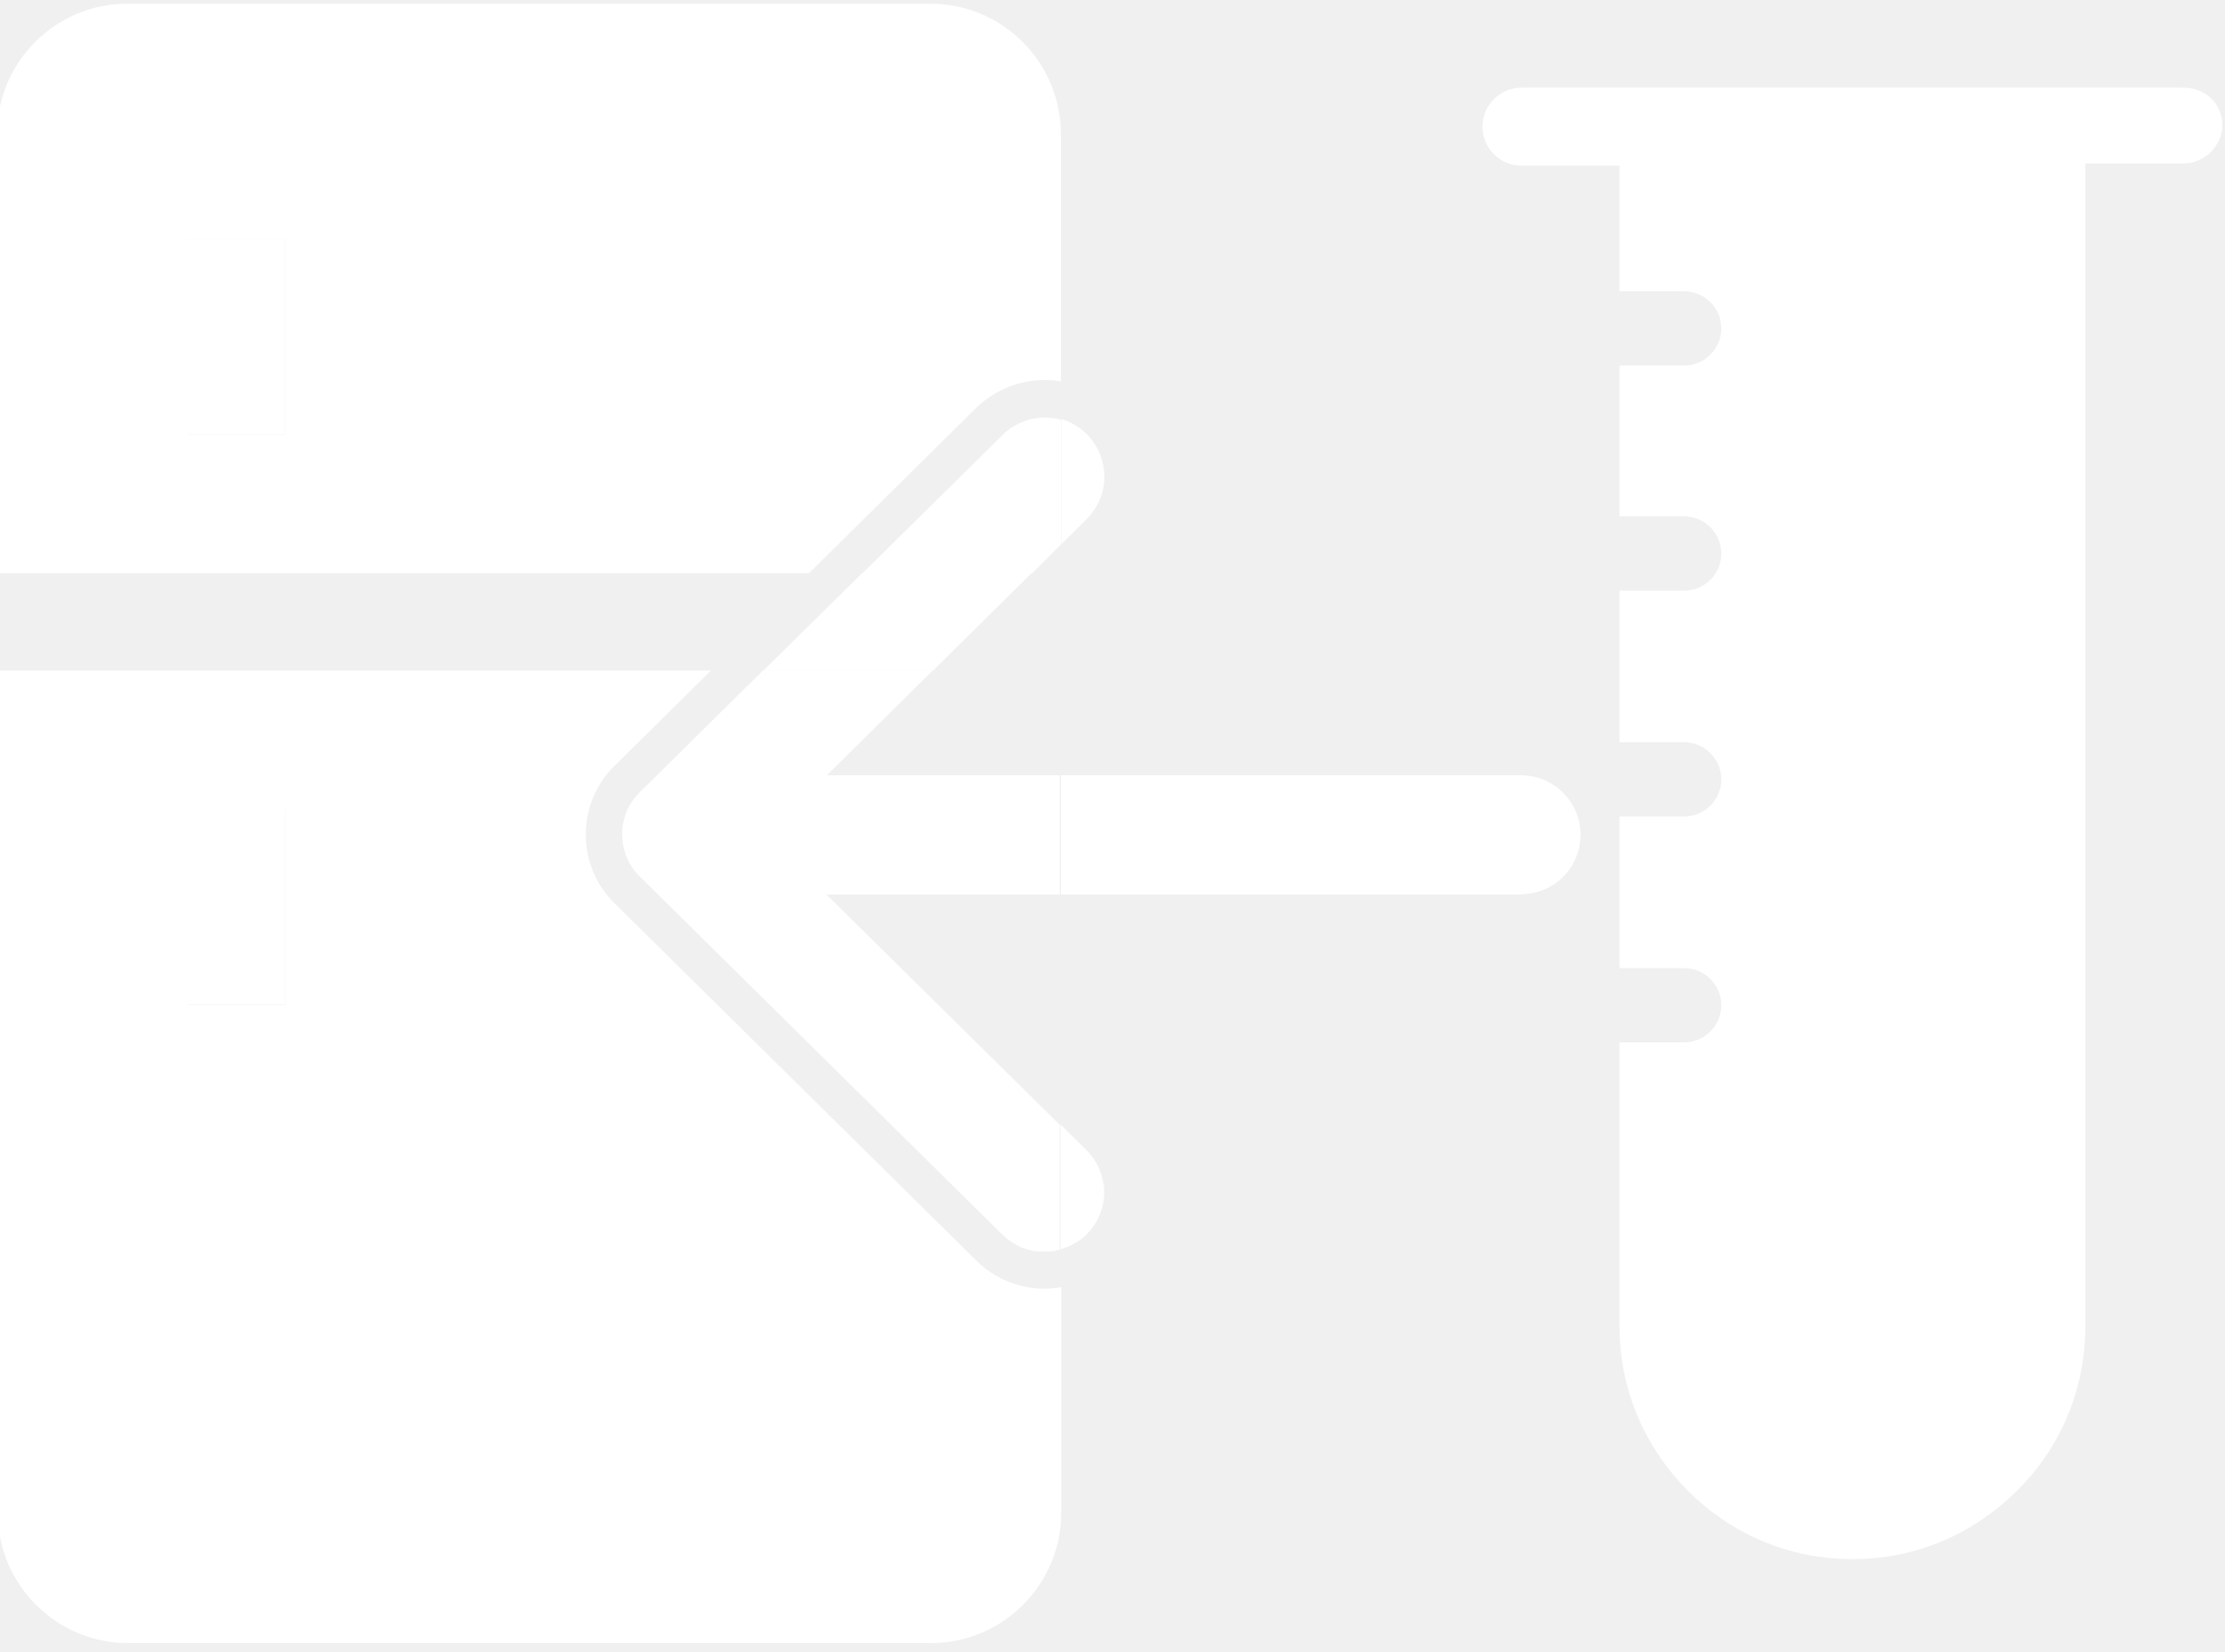
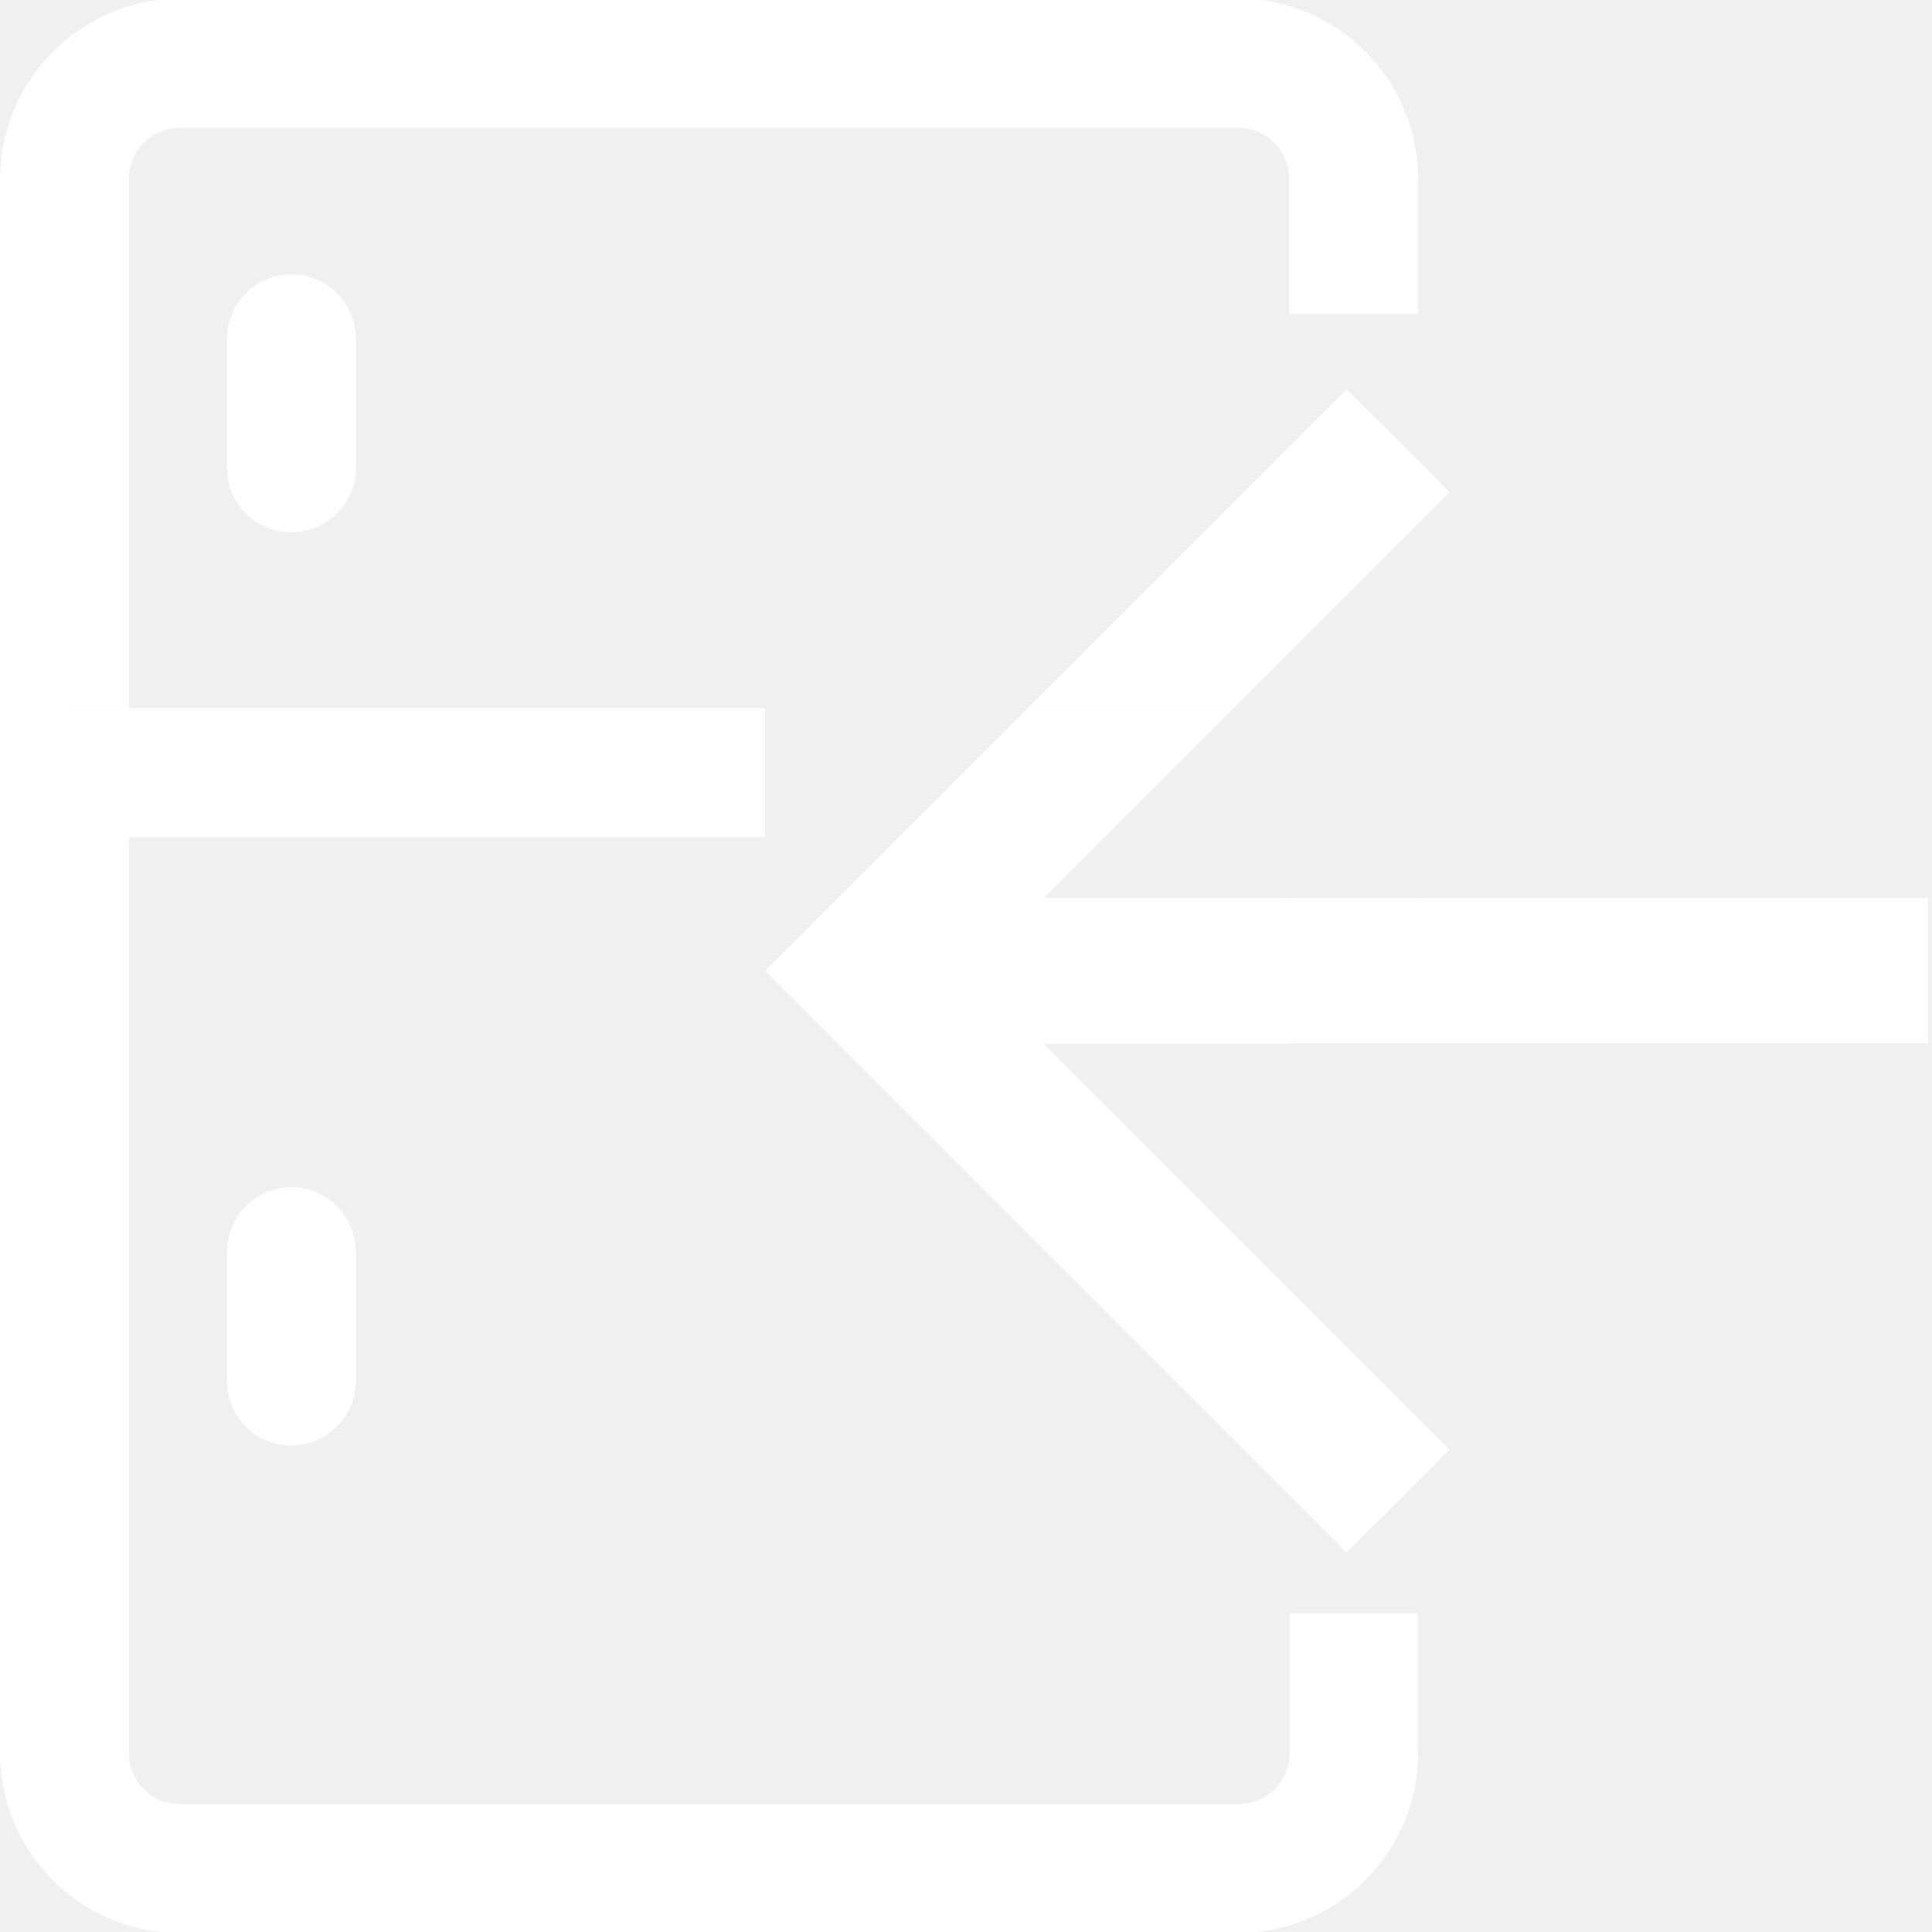
- <svg xmlns="http://www.w3.org/2000/svg" version="1.1" id="Capa_1" x="0px" y="0px" viewBox="0 0 599 444.6" style="enable-background:new 0 0 599 444.6;" xml:space="preserve">
+ <svg xmlns="http://www.w3.org/2000/svg" version="1.1" id="Capa_1" x="0px" y="0px" viewBox="0 0 400 400" style="enable-background:new 0 0 400 400;" xml:space="preserve">
  <style type="text/css">
	.st0{fill:#FFFFFF;}
</style>
  <g>
-     <path class="st0" d="M297.2,128.5c0-4.1-1.5-8.2-4.6-11.4c-1.6-1.6-3.4-2.8-5.3-3.6c1.9,0.8,3.8,2,5.3,3.6   C295.7,120.2,297.3,124.4,297.2,128.5z" />
-     <polygon class="st0" points="285.6,146.6 292.4,139.8 285.6,146.6  " />
-     <path class="st0" d="M296,314.7c0.4,1,0.7,2,0.9,3C296.7,316.7,296.4,315.7,296,314.7z" />
-     <path class="st0" d="M291.4,333.2c-0.1,0.1-0.3,0.2-0.4,0.3C291.1,333.5,291.2,333.4,291.4,333.2z" />
-     <rect x="50.6" y="64.4" class="st0" width="26.2" height="52.5" />
-     <path class="st0" d="M297.2,322.3c0.1-1.5,0.1-3.1-0.3-4.6C297.2,319.2,297.3,320.8,297.2,322.3z" />
-     <path class="st0" d="M297.2,322.3c-0.1,1.5-0.5,3.1-1.1,4.5C296.7,325.3,297,323.8,297.2,322.3z" />
-     <polygon class="st0" points="292.4,309.4 285.6,302.7 285.6,302.7  " />
-     <path class="st0" d="M287.3,113.5c-0.6-0.2-1.1-0.4-1.7-0.6l0,0C286.2,113.1,286.7,113.3,287.3,113.5z" />
-     <path class="st0" d="M285.6,336.3c0.1,0,0.2,0,0.2-0.1C285.7,336.2,285.7,336.3,285.6,336.3L285.6,336.3z" />
-     <path class="st0" d="M290.1,334.2c-0.2,0.1-0.4,0.2-0.6,0.3C289.7,334.4,289.9,334.3,290.1,334.2z" />
-     <rect x="50.6" y="217.8" class="st0" width="26.2" height="52.5" />
-     <path class="st0" d="M288.7,335c-0.2,0.1-0.4,0.2-0.6,0.3C288.3,335.2,288.5,335.1,288.7,335z" />
-     <path class="st0" d="M287.3,335.7c-0.2,0.1-0.4,0.2-0.7,0.2C286.8,335.9,287.1,335.8,287.3,335.7z" />
-     <polygon class="st0" points="251.2,180.5 251.2,180.5 277.7,154.3 277.7,154.3  " />
-     <path class="st0" d="M285.6,112.9c-1.4-0.4-2.9-0.6-4.4-0.6h0C282.7,112.3,284.1,112.5,285.6,112.9L285.6,112.9z" />
-     <polygon class="st0" points="277.7,154.3 277.7,154.3 285.6,146.6 285.6,146.6  " />
-     <path class="st0" d="M281.2,102.3c1.5,0,3,0.1,4.4,0.4V36.1c0-19.4-15.8-35.1-35.1-35.1H34.4C15,0.9-0.8,16.7-0.8,36.1v118.2h218.6   l45-44.5C267.8,105,274.3,102.3,281.2,102.3z M76.8,117H50.6V64.4h26.2V117z" />
-     <path class="st0" d="M272.4,334.3c-0.3-0.2-0.6-0.4-0.9-0.6C271.9,333.9,272.1,334.1,272.4,334.3z" />
-     <polygon class="st0" points="222.7,208.6 222.7,208.6 251.2,180.5 251.2,180.5  " />
-     <path class="st0" d="M167.9,221.4c0.3-1.6,0.9-3.1,1.6-4.4C168.8,218.4,168.2,219.9,167.9,221.4z" />
-     <path class="st0" d="M284.3,336.6c-0.2,0-0.5,0.1-0.7,0.1C283.8,336.7,284.1,336.6,284.3,336.6z" />
-     <path class="st0" d="M271.1,333.4c-0.4-0.3-0.8-0.7-1.2-1.1C270.3,332.7,270.7,333,271.1,333.4z" />
-     <path class="st0" d="M273.8,335.1c-0.3-0.1-0.5-0.3-0.8-0.5C273.3,334.8,273.5,335,273.8,335.1z" />
-     <path class="st0" d="M262.9,339.4l-97.5-96.3c-5-4.9-7.7-11.5-7.7-18.5c0-6.9,2.8-13.7,7.8-18.5l25.9-25.6h-192v226.7   c0,19.4,15.8,35.1,35.1,35.1h216.1c19.4,0,35.1-15.8,35.1-35.1v-60.7c-1.4,0.2-2.9,0.4-4.4,0.4   C274.3,346.9,267.8,344.2,262.9,339.4z M76.8,270.4H50.6v-52.5h26.2V270.4z" />
-     <path class="st0" d="M276.7,336.3c-0.3-0.1-0.5-0.2-0.8-0.3C276.1,336.1,276.4,336.2,276.7,336.3z" />
-     <path class="st0" d="M278.2,336.6c-0.3-0.1-0.5-0.1-0.8-0.2C277.6,336.5,277.9,336.6,278.2,336.6z" />
-     <path class="st0" d="M281.2,336.9C281.2,336.9,281.2,336.9,281.2,336.9c-0.2,0-0.5,0-0.8,0C280.7,336.9,280.9,336.9,281.2,336.9z" />
-     <path class="st0" d="M279.7,336.8c-0.3,0-0.5-0.1-0.8-0.1C279.2,336.8,279.4,336.8,279.7,336.8z" />
-     <path class="st0" d="M285.1,336.4c0.2,0,0.3-0.1,0.5-0.1v0C285.4,336.3,285.3,336.4,285.1,336.4z" />
-     <path class="st0" d="M282.8,336.8c-0.2,0-0.5,0-0.7,0C282.3,336.9,282.5,336.8,282.8,336.8z" />
-     <path class="st0" d="M275.2,335.8c-0.3-0.1-0.5-0.2-0.8-0.4C274.7,335.5,274.9,335.7,275.2,335.8z" />
-     <polygon class="st0" points="285.6,302.7 285.6,302.7 222.7,240.7 222.7,240.7  " />
-     <path class="st0" d="M285.6,146.6l6.9-6.8c1.2-1.2,2.1-2.5,2.9-3.9c0.5-0.9,0.9-1.9,1.2-2.9c0.5-1.5,0.7-3,0.7-4.6   c0-4.1-1.5-8.2-4.6-11.4c-1.6-1.6-3.4-2.8-5.3-3.6c-0.6-0.2-1.1-0.4-1.7-0.6V146.6z" />
-     <path class="st0" d="M409.5,240.7c8.9,0,16-7.2,16-16s-7.2-16-16-16H285.6v32.1H409.5z" />
-     <path class="st0" d="M285.6,336.3c0.1,0,0.2,0,0.2-0.1c0.3-0.1,0.5-0.2,0.8-0.3c0.2-0.1,0.4-0.1,0.7-0.2c0.3-0.1,0.5-0.2,0.8-0.4   c0.2-0.1,0.4-0.2,0.6-0.3c0.3-0.1,0.5-0.3,0.8-0.5c0.2-0.1,0.4-0.2,0.6-0.3c0.3-0.2,0.6-0.4,0.9-0.6c0.1-0.1,0.3-0.2,0.4-0.3   c0.4-0.3,0.8-0.7,1.2-1.1c1.6-1.6,2.7-3.4,3.5-5.3c0.6-1.5,0.9-3,1.1-4.5c0.1-1.5,0.1-3.1-0.3-4.6c-0.2-1-0.5-2-0.9-3   c-0.8-1.9-2-3.7-3.6-5.3l-6.9-6.8V336.3z" />
-     <polygon class="st0" points="277.7,154.3 232.1,154.3 205.5,180.5 251.2,180.5  " />
-     <path class="st0" d="M285.6,146.6v-33.6c-1.4-0.4-2.9-0.6-4.4-0.6c-1,0-2,0.1-3,0.3c-1,0.2-2,0.5-3,0.9c-1.9,0.8-3.7,1.9-5.3,3.5   l-37.8,37.3h45.7L285.6,146.6z" />
-     <path class="st0" d="M222.7,208.6l28.4-28.1h-45.7l-33.1,32.7c-1.1,1.1-2.1,2.4-2.9,3.8c-0.8,1.4-1.3,2.9-1.6,4.4   c-0.2,1-0.3,2.1-0.3,3.2c0,2.7,0.7,5.3,1.9,7.6c0.8,1.4,1.7,2.7,2.9,3.8l97.5,96.3c0.4,0.4,0.8,0.7,1.2,1.1   c0.1,0.1,0.3,0.2,0.4,0.3c0.3,0.2,0.6,0.4,0.9,0.6c0.2,0.1,0.4,0.2,0.5,0.3c0.3,0.2,0.5,0.3,0.8,0.5c0.2,0.1,0.4,0.2,0.6,0.3   c0.3,0.1,0.5,0.3,0.8,0.4c0.2,0.1,0.4,0.2,0.7,0.2c0.3,0.1,0.5,0.2,0.8,0.3c0.2,0.1,0.5,0.1,0.7,0.2c0.3,0.1,0.5,0.1,0.8,0.2   c0.2,0,0.5,0.1,0.7,0.1c0.3,0,0.5,0.1,0.8,0.1c0.2,0,0.5,0,0.7,0c0.3,0,0.5,0,0.8,0c0.3,0,0.6,0,0.8,0c0.2,0,0.5,0,0.7,0   c0.3,0,0.5-0.1,0.8-0.1c0.2,0,0.5-0.1,0.7-0.1c0.3-0.1,0.5-0.1,0.8-0.2c0.2,0,0.3-0.1,0.5-0.1v-33.6l-62.8-62h0h62.8v-32.1H222.7   L222.7,208.6z" />
-     <path class="st0" d="M286.6,335.9c-0.3,0.1-0.5,0.2-0.8,0.3C286.1,336.1,286.4,336,286.6,335.9z" />
-     <path class="st0" d="M288.1,335.3c-0.3,0.1-0.5,0.3-0.8,0.4C287.6,335.6,287.8,335.4,288.1,335.3z" />
-     <path class="st0" d="M289.5,334.5c-0.3,0.2-0.5,0.3-0.8,0.5C289,334.9,289.3,334.7,289.5,334.5z" />
-     <path class="st0" d="M290.9,333.6c-0.3,0.2-0.6,0.4-0.9,0.6C290.4,334,290.7,333.8,290.9,333.6z" />
-     <path class="st0" d="M292.6,332.1c-0.4,0.4-0.8,0.8-1.2,1.1C291.8,332.9,292.2,332.5,292.6,332.1z" />
-     <path class="st0" d="M297.2,128.5c0,1.5-0.2,3.1-0.7,4.6C297,131.5,297.2,130,297.2,128.5z" />
-     <path class="st0" d="M296.5,133c-0.3,1-0.7,2-1.2,2.9C295.8,135,296.2,134,296.5,133z" />
-     <path class="st0" d="M281.2,112.3c-1,0-2,0.1-3,0.3C279.1,112.4,280.2,112.3,281.2,112.3L281.2,112.3z" />
-     <path class="st0" d="M280.4,336.9c-0.2,0-0.5,0-0.7,0C279.9,336.9,280.2,336.9,280.4,336.9z" />
-     <path class="st0" d="M275.9,336c-0.2-0.1-0.4-0.1-0.7-0.2C275.4,335.9,275.7,335.9,275.9,336z" />
-     <path class="st0" d="M273,334.6c-0.2-0.1-0.4-0.2-0.5-0.3C272.6,334.4,272.8,334.5,273,334.6z" />
-     <path class="st0" d="M274.4,335.4c-0.2-0.1-0.4-0.2-0.6-0.3C274,335.2,274.2,335.3,274.4,335.4z" />
-     <path class="st0" d="M271.6,333.7c-0.1-0.1-0.3-0.2-0.4-0.3C271.3,333.5,271.4,333.6,271.6,333.7z" />
-     <path class="st0" d="M285.1,336.4c-0.3,0.1-0.5,0.1-0.8,0.2C284.6,336.5,284.9,336.5,285.1,336.4z" />
-     <path class="st0" d="M283.6,336.7c-0.3,0-0.5,0.1-0.8,0.1C283.1,336.8,283.3,336.7,283.6,336.7z" />
-     <path class="st0" d="M277.4,336.4c-0.2-0.1-0.5-0.1-0.7-0.2C276.9,336.3,277.1,336.4,277.4,336.4z" />
-     <path class="st0" d="M282.1,336.9c-0.3,0-0.6,0-0.8,0C281.5,336.9,281.8,336.9,282.1,336.9z" />
-     <path class="st0" d="M278.9,336.7c-0.2,0-0.5-0.1-0.7-0.1C278.4,336.7,278.6,336.7,278.9,336.7z" />
-   </g>
-   <g>
+     <path class="st0" d="M267,363c0,5.8-4.7,10.5-10.5,10.5H37.2c0,0,0,0,0,0c-5.8,0-10.5-4.7-10.5-10.5V173.3H13.3v-26.7h13.4V37   c0-5.8,4.7-10.5,10.5-10.5h219.2c5.8,0,10.5,4.7,10.5,10.5v28h26.7V37C293.6,16.5,277-0.2,256.5-0.3H37.2C16.7-0.2,0.1,16.5,0,37   v326c0.1,20.5,16.7,37.2,37.2,37.2h219.2c20.5-0.1,37.2-16.7,37.2-37.2v-29H267V363z" />
+     <rect x="26.7" y="146.6" class="st0" width="131.7" height="26.7" />
+     <rect x="13.3" y="146.6" class="st0" width="13.4" height="26.7" />
+     <path class="st0" d="M60.3,245.8c-7.4,0-13.3,6-13.3,13.4v26.7c0,7.4,6,13.4,13.3,13.4s13.4-6,13.4-13.4v-26.7   C73.6,251.8,67.7,245.8,60.3,245.8z" />
+     <path class="st0" d="M60.3,56.8c-7.4,0-13.3,6-13.3,13.4v26.7c0,7.4,6,13.3,13.3,13.3s13.4-6,13.4-13.3V70.1   C73.6,62.7,67.7,56.8,60.3,56.8z" />
    <g>
-       <path class="st0" d="M587.8,23.6H409.6c-5.5,0-10.5,4.5-10.5,10.5c0,5.5,4.5,10.5,10.5,10.5H436v33.8h17.4c5.5,0,10,4.5,10,10    c0,5.5-4.5,10-10,10H436V139h17.4c5.5,0,10,4.5,10,10c0,5.5-4.5,10-10,10H436v40.8h17.4c5.5,0,10,4.5,10,10s-4.5,10-10,10H436    v40.8h17.4c5.5,0,10,4.5,10,10c0,5.5-4.5,10-10,10H436V357c0,17.4,7,32.8,18.4,44.3c11.4,11.4,26.9,18.4,44.3,18.4    s32.8-7,44.3-18.4s18.4-26.9,18.4-44.3V44h26.4c5.5,0,10.5-4.5,10.5-10.5C598.2,28,593.8,23.6,587.8,23.6z" />
+       <polygon class="st0" points="216.1,216.1 267,216.1 267,185.9 216.1,185.9 228.7,173.3 186.1,173.3 158.4,201 267,309.6 267,267       " />
+     </g>
+     <g>
+       <rect x="293.7" y="185.9" class="st0" width="105.5" height="30.1" />
+     </g>
+     <g>
+       <polygon class="st0" points="300.1,101.9 293.7,95.4 293.7,108.3   " />
+     </g>
+     <g>
+       <polygon class="st0" points="300.1,300.1 293.7,293.7 293.7,306.6   " />
+     </g>
+     <g>
+       <polygon class="st0" points="255.4,146.6 267,135 267,92.4 212.8,146.6   " />
+     </g>
+     <g>
+       <rect x="267" y="185.9" class="st0" width="26.7" height="30.1" />
+     </g>
+     <g>
+       <polygon class="st0" points="267,309.6 278.8,321.4 293.7,306.6 293.7,293.7 267,267   " />
+     </g>
+     <g>
+       <polygon class="st0" points="267,92.4 267,135 293.7,108.3 293.7,95.4 278.8,80.6   " />
+     </g>
+     <g>
+       <polygon class="st0" points="212.8,146.6 186.1,173.3 228.7,173.3 255.4,146.6   " />
    </g>
  </g>
</svg>
